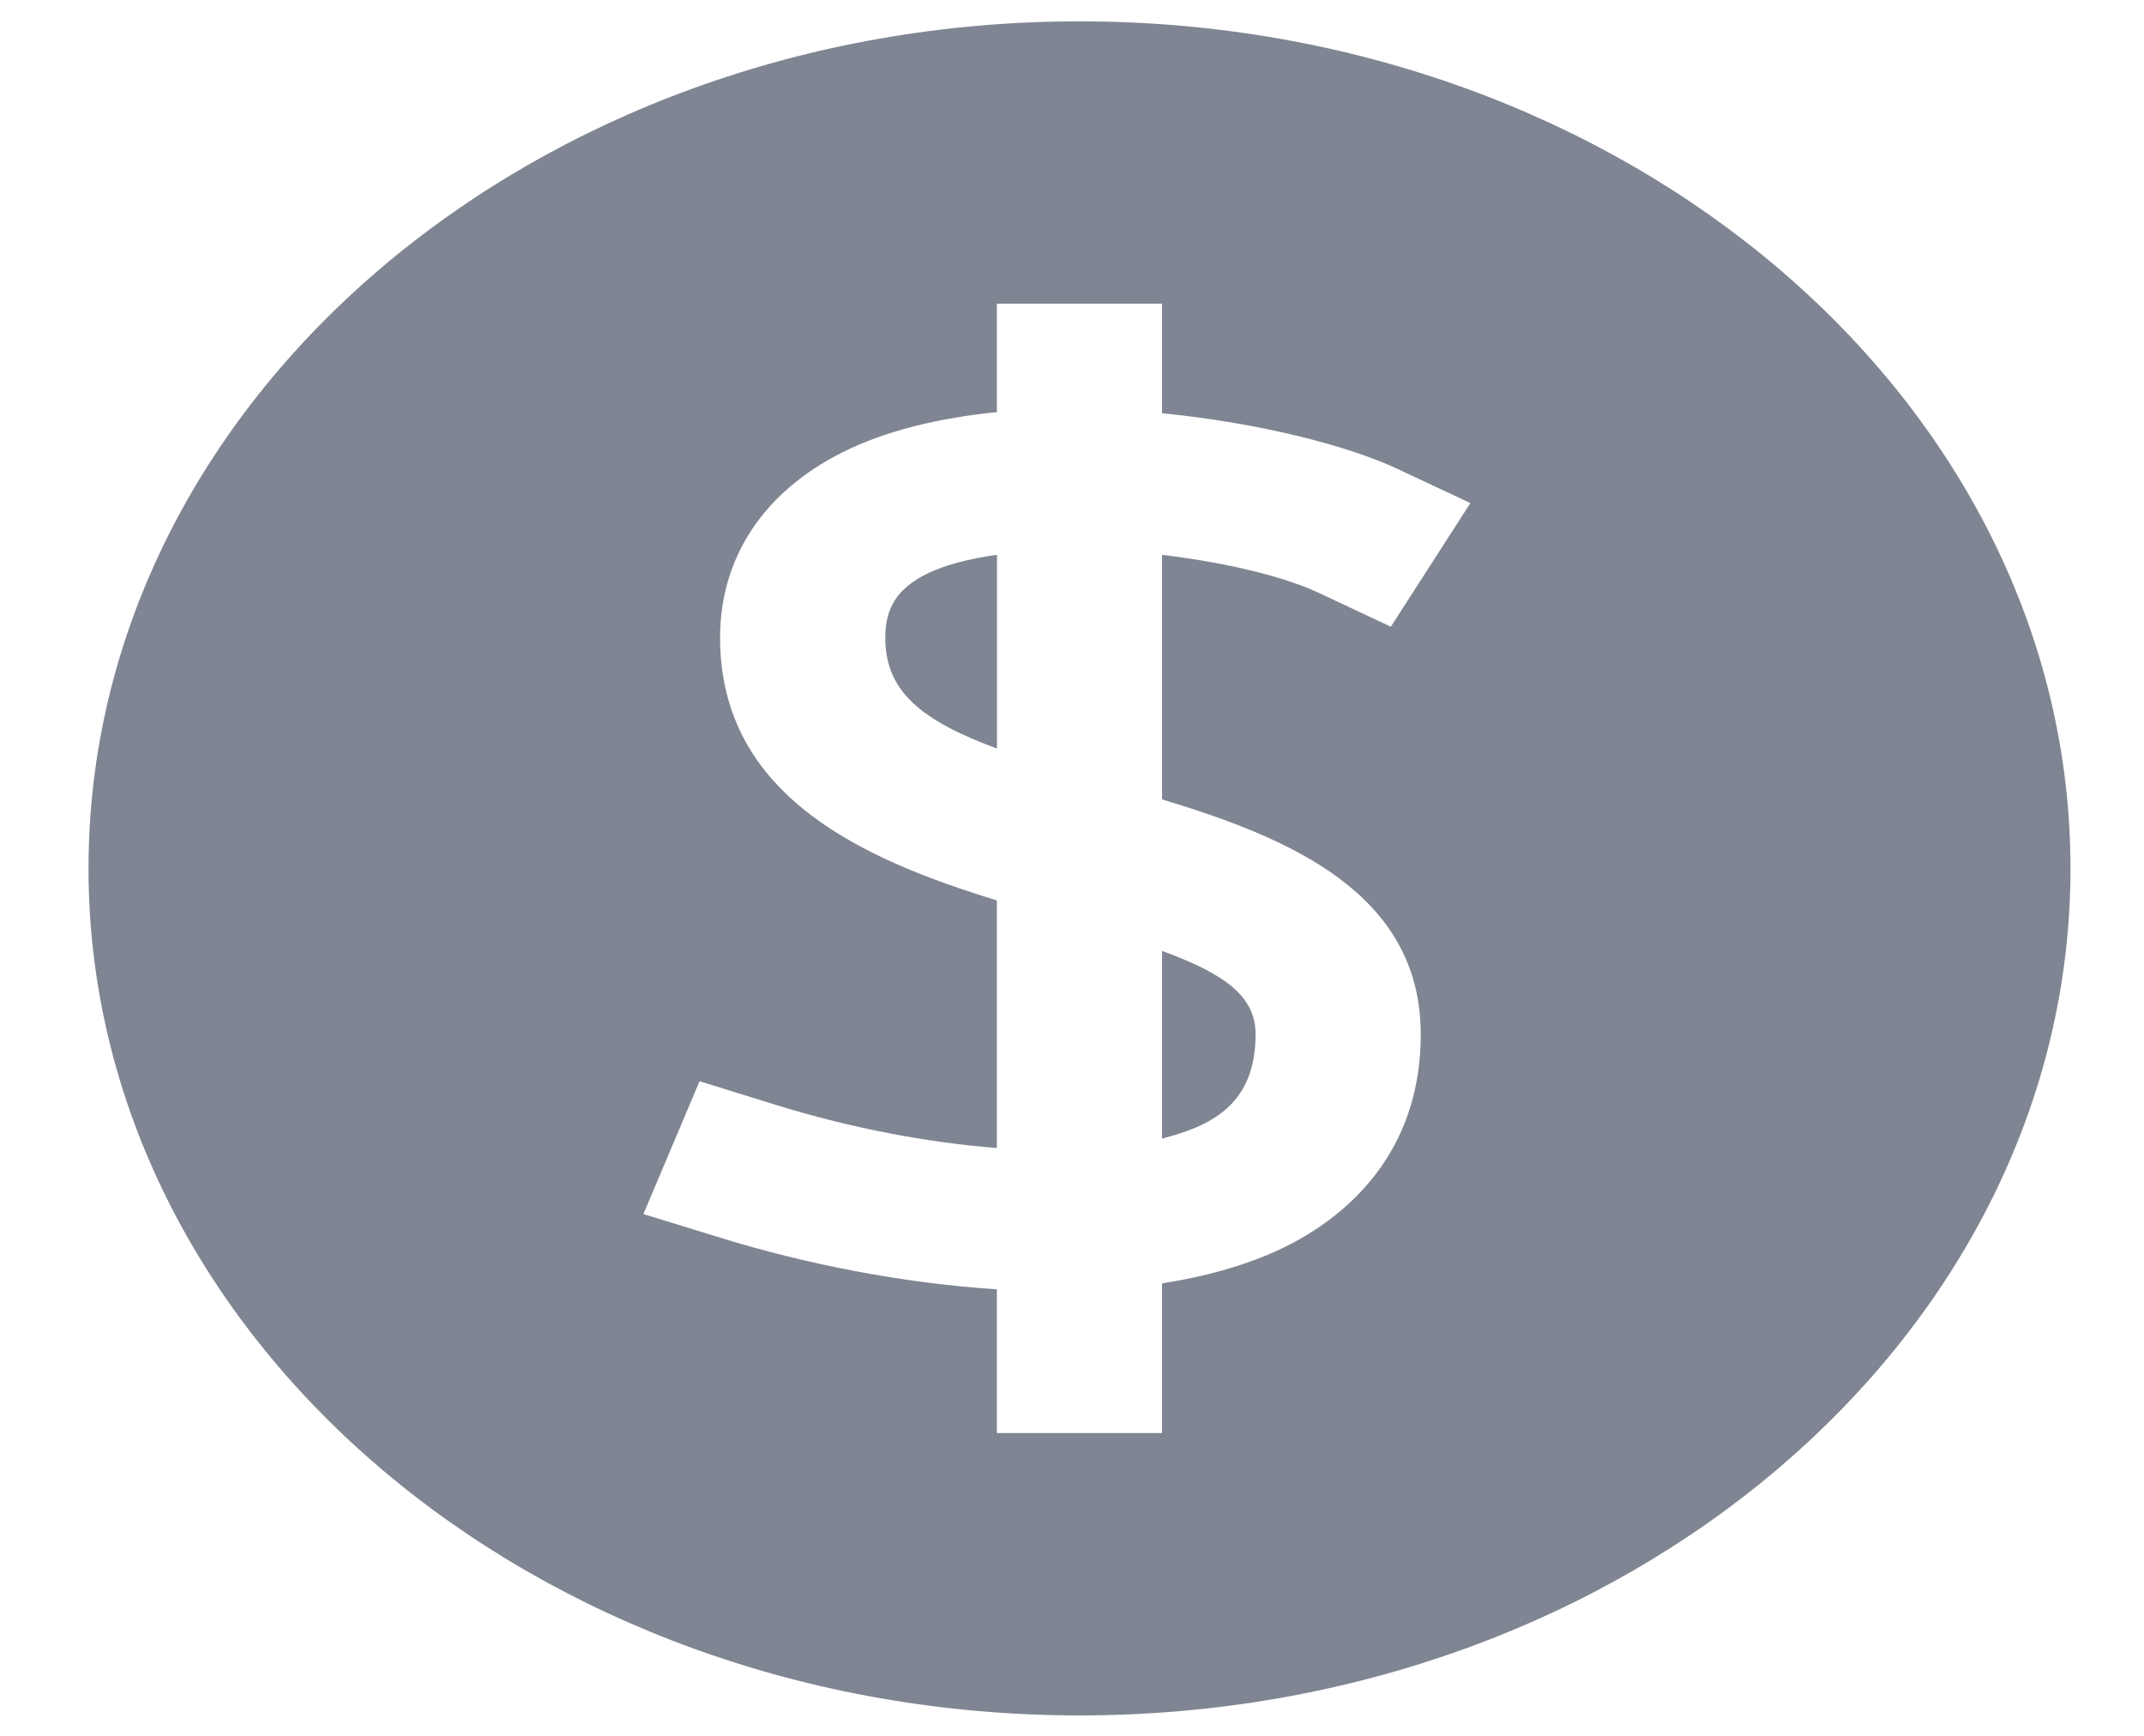
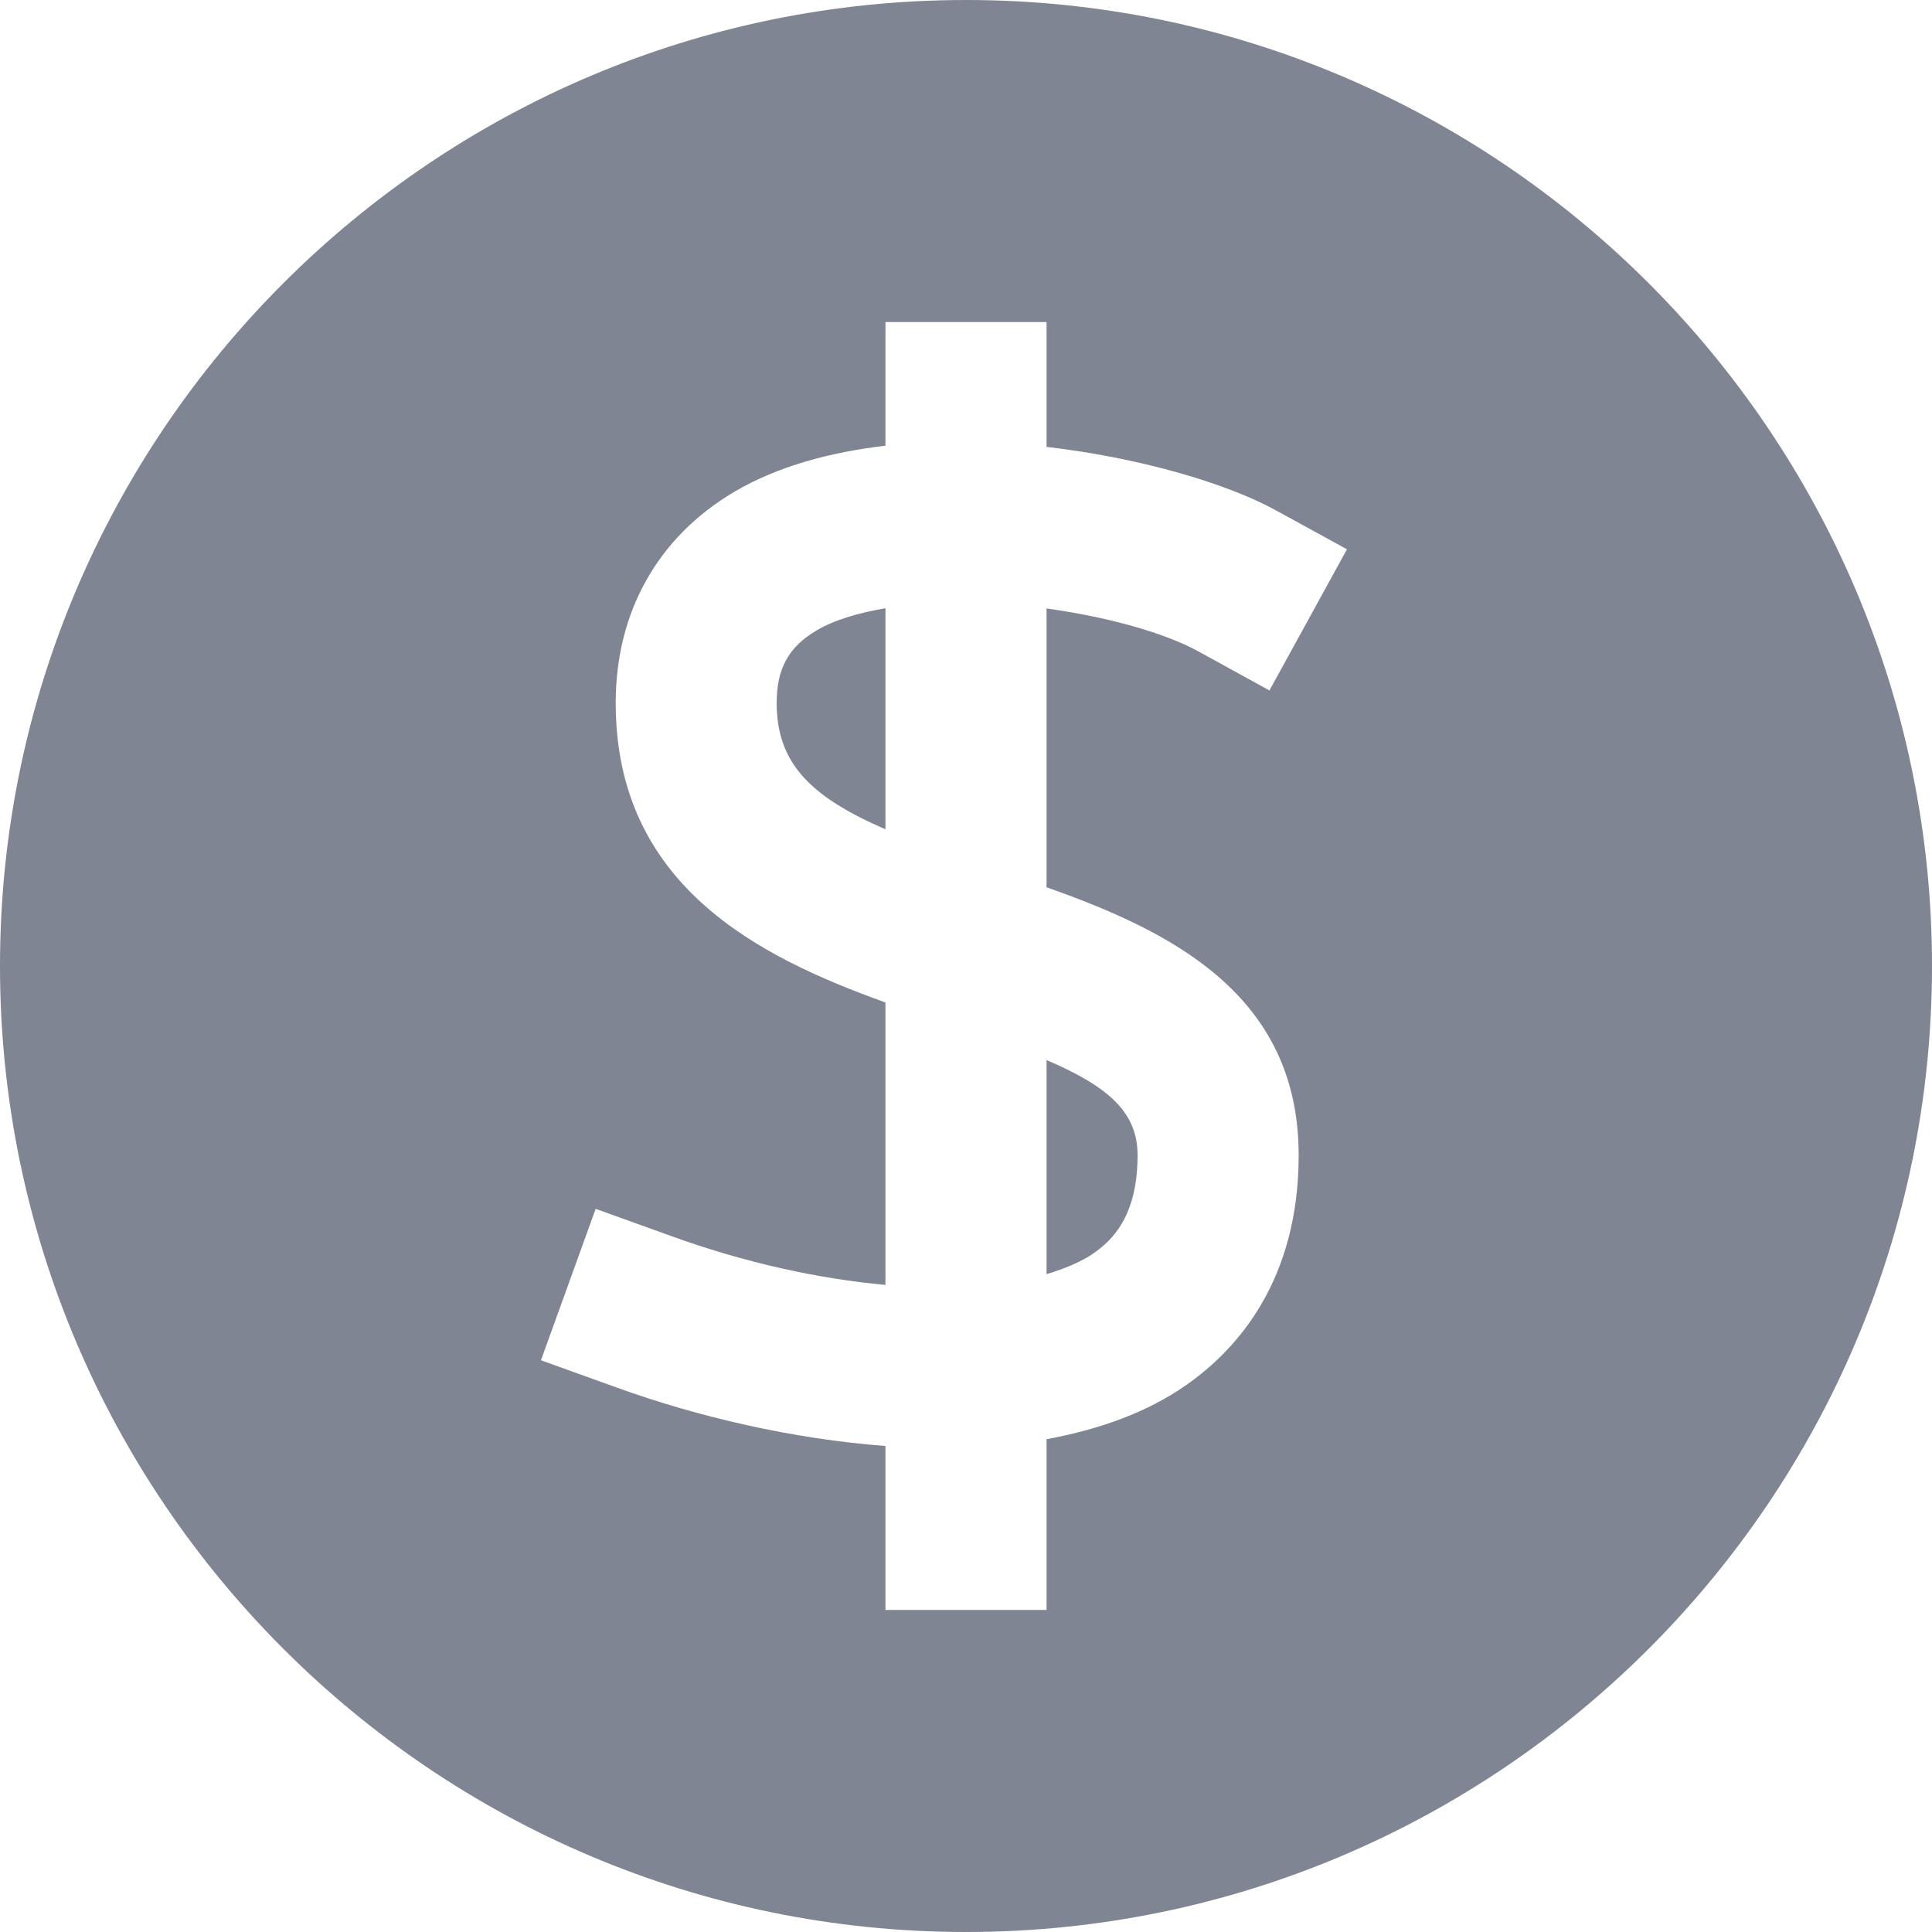
- <svg xmlns="http://www.w3.org/2000/svg" width="21" height="17" viewBox="0 0 21 17" fill="none">
-   <path fill-rule="evenodd" clip-rule="evenodd" d="M11.861 10.968C12.049 10.856 12.298 10.647 12.298 10.129C12.298 9.761 12.006 9.541 11.382 9.313V11.151C11.564 11.103 11.732 11.046 11.861 10.968Z" fill="#7F8592" />
-   <path fill-rule="evenodd" clip-rule="evenodd" d="M10.573 0.209C5.221 0.209 0.867 3.93 0.867 8.505C0.867 13.079 5.221 16.8 10.573 16.8C15.926 16.8 20.28 13.079 20.28 8.505C20.28 3.93 15.926 0.209 10.573 0.209ZM13.916 10.13C13.916 11.201 13.304 11.792 12.79 12.101C12.389 12.342 11.904 12.486 11.382 12.569V14.035H9.764V12.627C8.833 12.567 7.884 12.377 7.063 12.124L6.302 11.89L6.852 10.589L7.613 10.825C8.357 11.054 9.096 11.191 9.764 11.243V8.818C8.479 8.424 7.053 7.808 7.053 6.245C7.053 5.465 7.476 4.821 8.245 4.433C8.684 4.212 9.211 4.092 9.764 4.036V2.974H11.382V4.047C12.334 4.141 13.206 4.365 13.692 4.594L14.402 4.927L13.623 6.138L12.914 5.805C12.564 5.641 11.992 5.507 11.382 5.434V7.829C12.618 8.202 13.916 8.742 13.916 10.13Z" fill="#7F8592" />
-   <path fill-rule="evenodd" clip-rule="evenodd" d="M9.07 5.624C8.791 5.765 8.671 5.95 8.671 6.245C8.671 6.768 9.018 7.054 9.765 7.331V5.433C9.499 5.472 9.255 5.53 9.07 5.624Z" fill="#7F8592" />
+ <svg xmlns="http://www.w3.org/2000/svg" width="16" height="16" viewBox="0 0 16 16" fill="none">
+   <path fill-rule="evenodd" clip-rule="evenodd" d="M9.061 10.376C9.216 10.267 9.421 10.066 9.421 9.567C9.421 9.212 9.181 8.999 8.667 8.779V10.552C8.817 10.506 8.955 10.451 9.061 10.376Z" fill="#7F8592" />
+   <path fill-rule="evenodd" clip-rule="evenodd" d="M8 0C3.589 0 0 3.589 0 8C0 12.411 3.589 16 8 16C12.411 16 16 12.411 16 8C16 3.589 12.411 0 8 0ZM10.755 9.567C10.755 10.6 10.251 11.171 9.827 11.468C9.496 11.701 9.097 11.839 8.667 11.919V13.333H7.333V11.975C6.566 11.917 5.783 11.735 5.107 11.491L4.48 11.265L4.933 10.011L5.56 10.237C6.173 10.459 6.783 10.591 7.333 10.641V8.302C6.274 7.922 5.099 7.329 5.099 5.821C5.099 5.069 5.447 4.448 6.081 4.073C6.443 3.86 6.877 3.745 7.333 3.691V2.667H8.667V3.701C9.451 3.792 10.17 4.007 10.571 4.229L11.155 4.549L10.513 5.718L9.929 5.397C9.641 5.238 9.169 5.109 8.667 5.039V7.348C9.685 7.708 10.755 8.229 10.755 9.567Z" fill="#7F8592" />
+   <path fill-rule="evenodd" clip-rule="evenodd" d="M6.761 5.222C6.531 5.358 6.432 5.537 6.432 5.821C6.432 6.325 6.718 6.601 7.333 6.868V5.037C7.115 5.075 6.913 5.131 6.761 5.222Z" fill="#7F8592" />
</svg>
